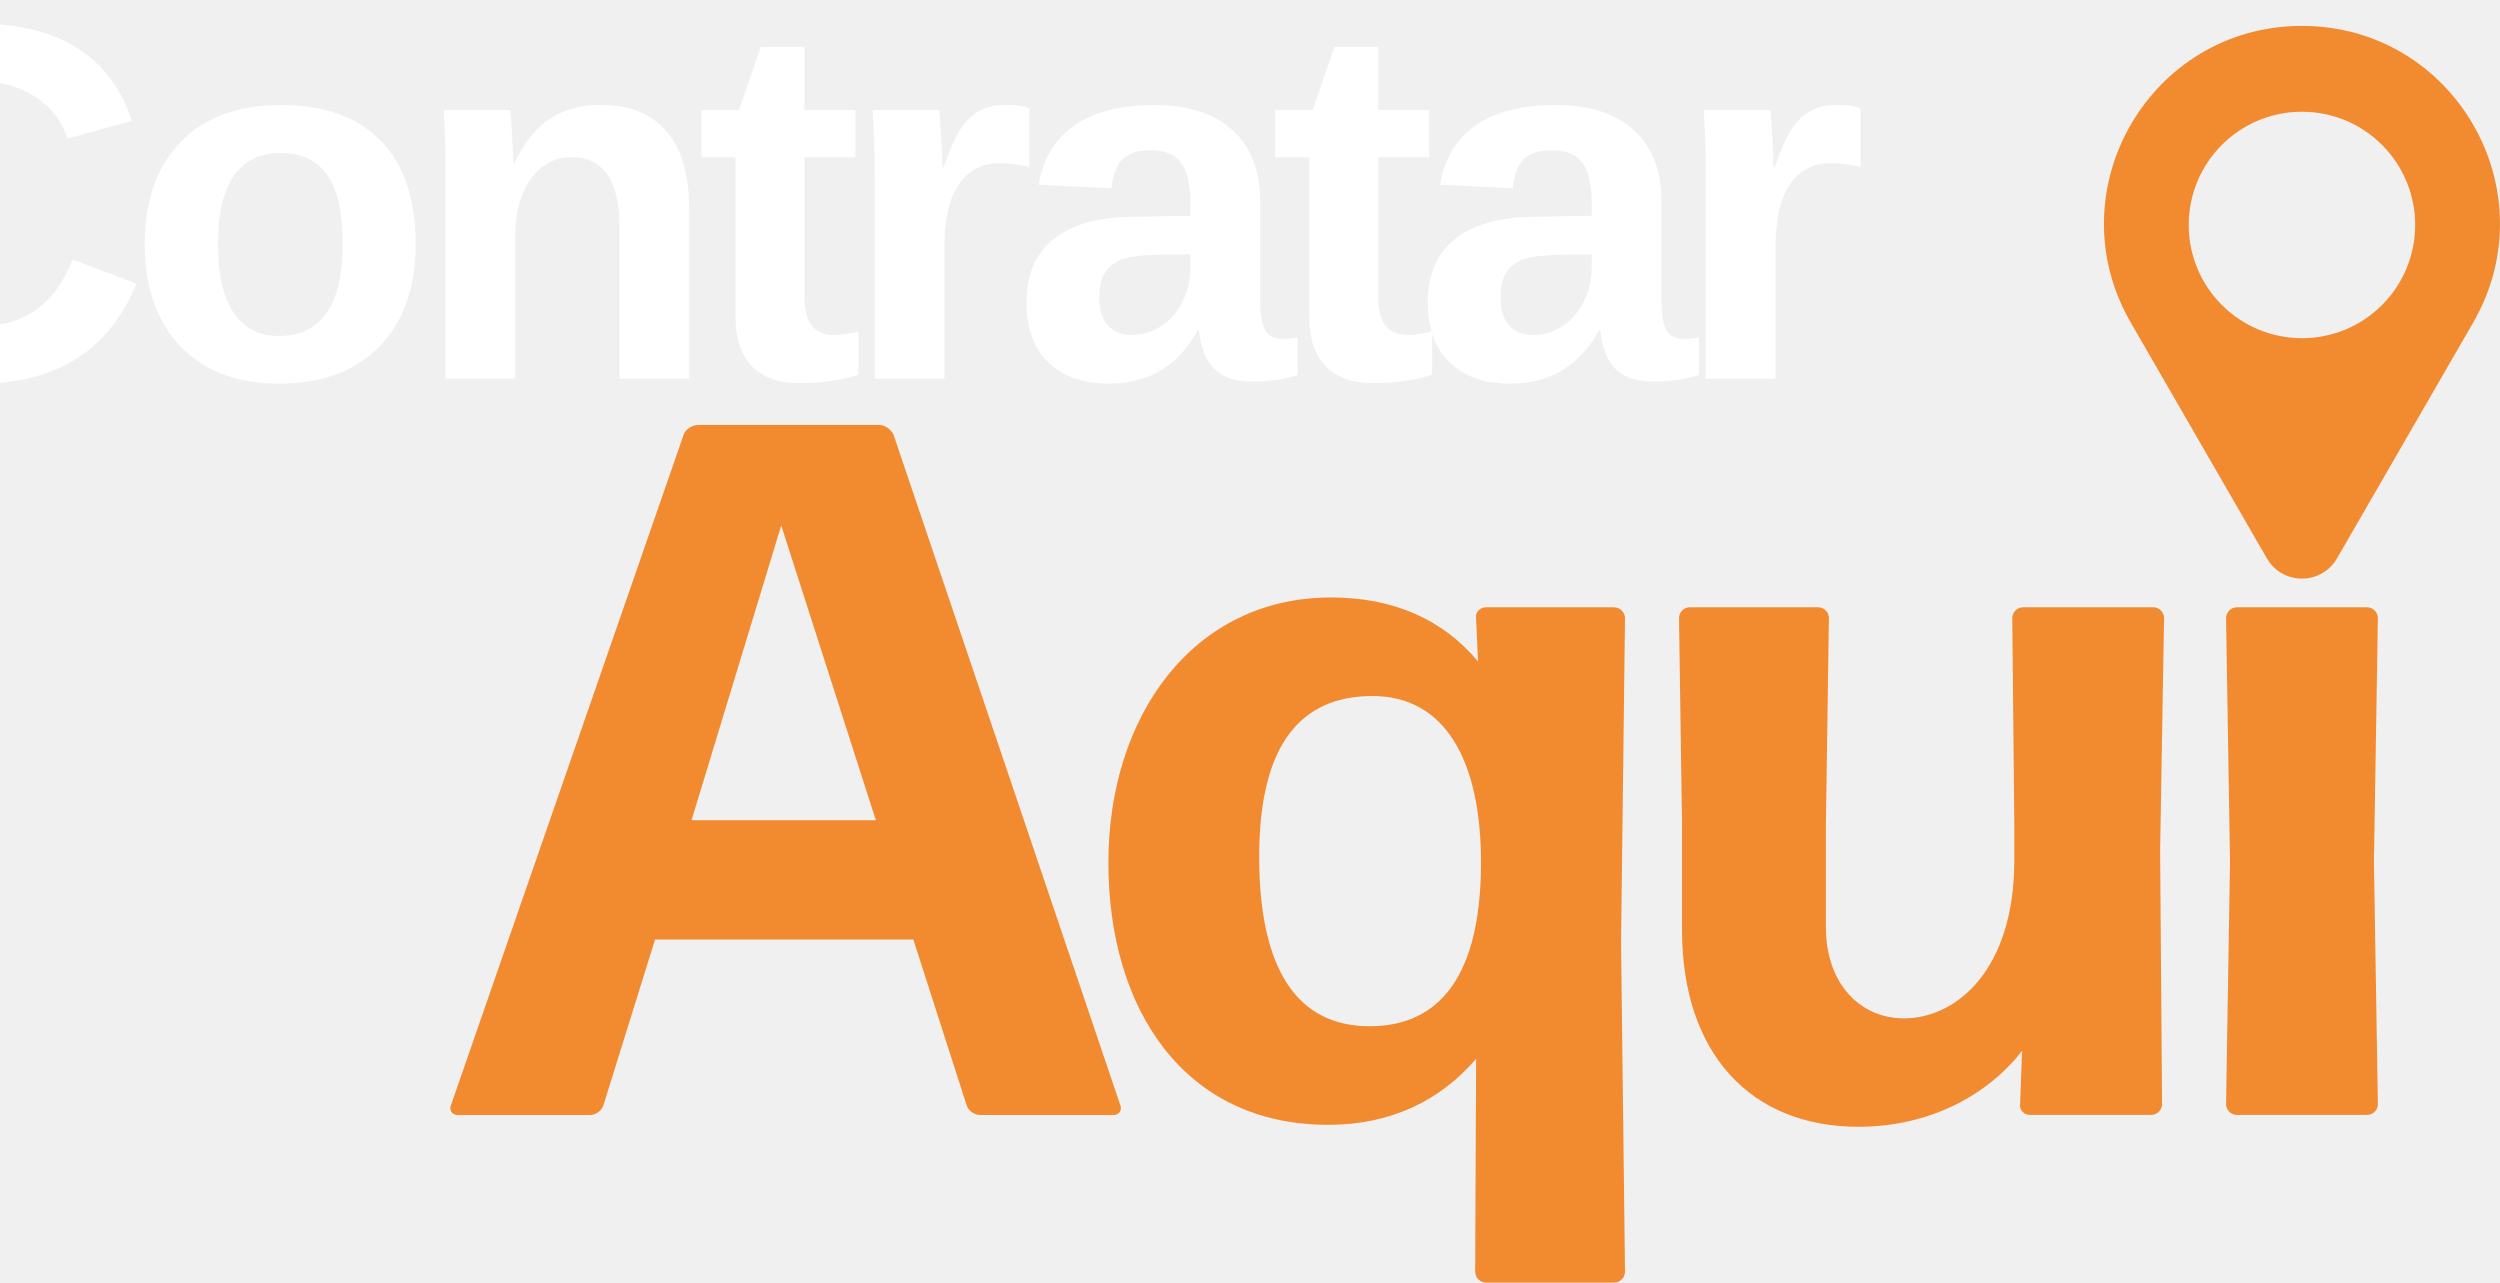
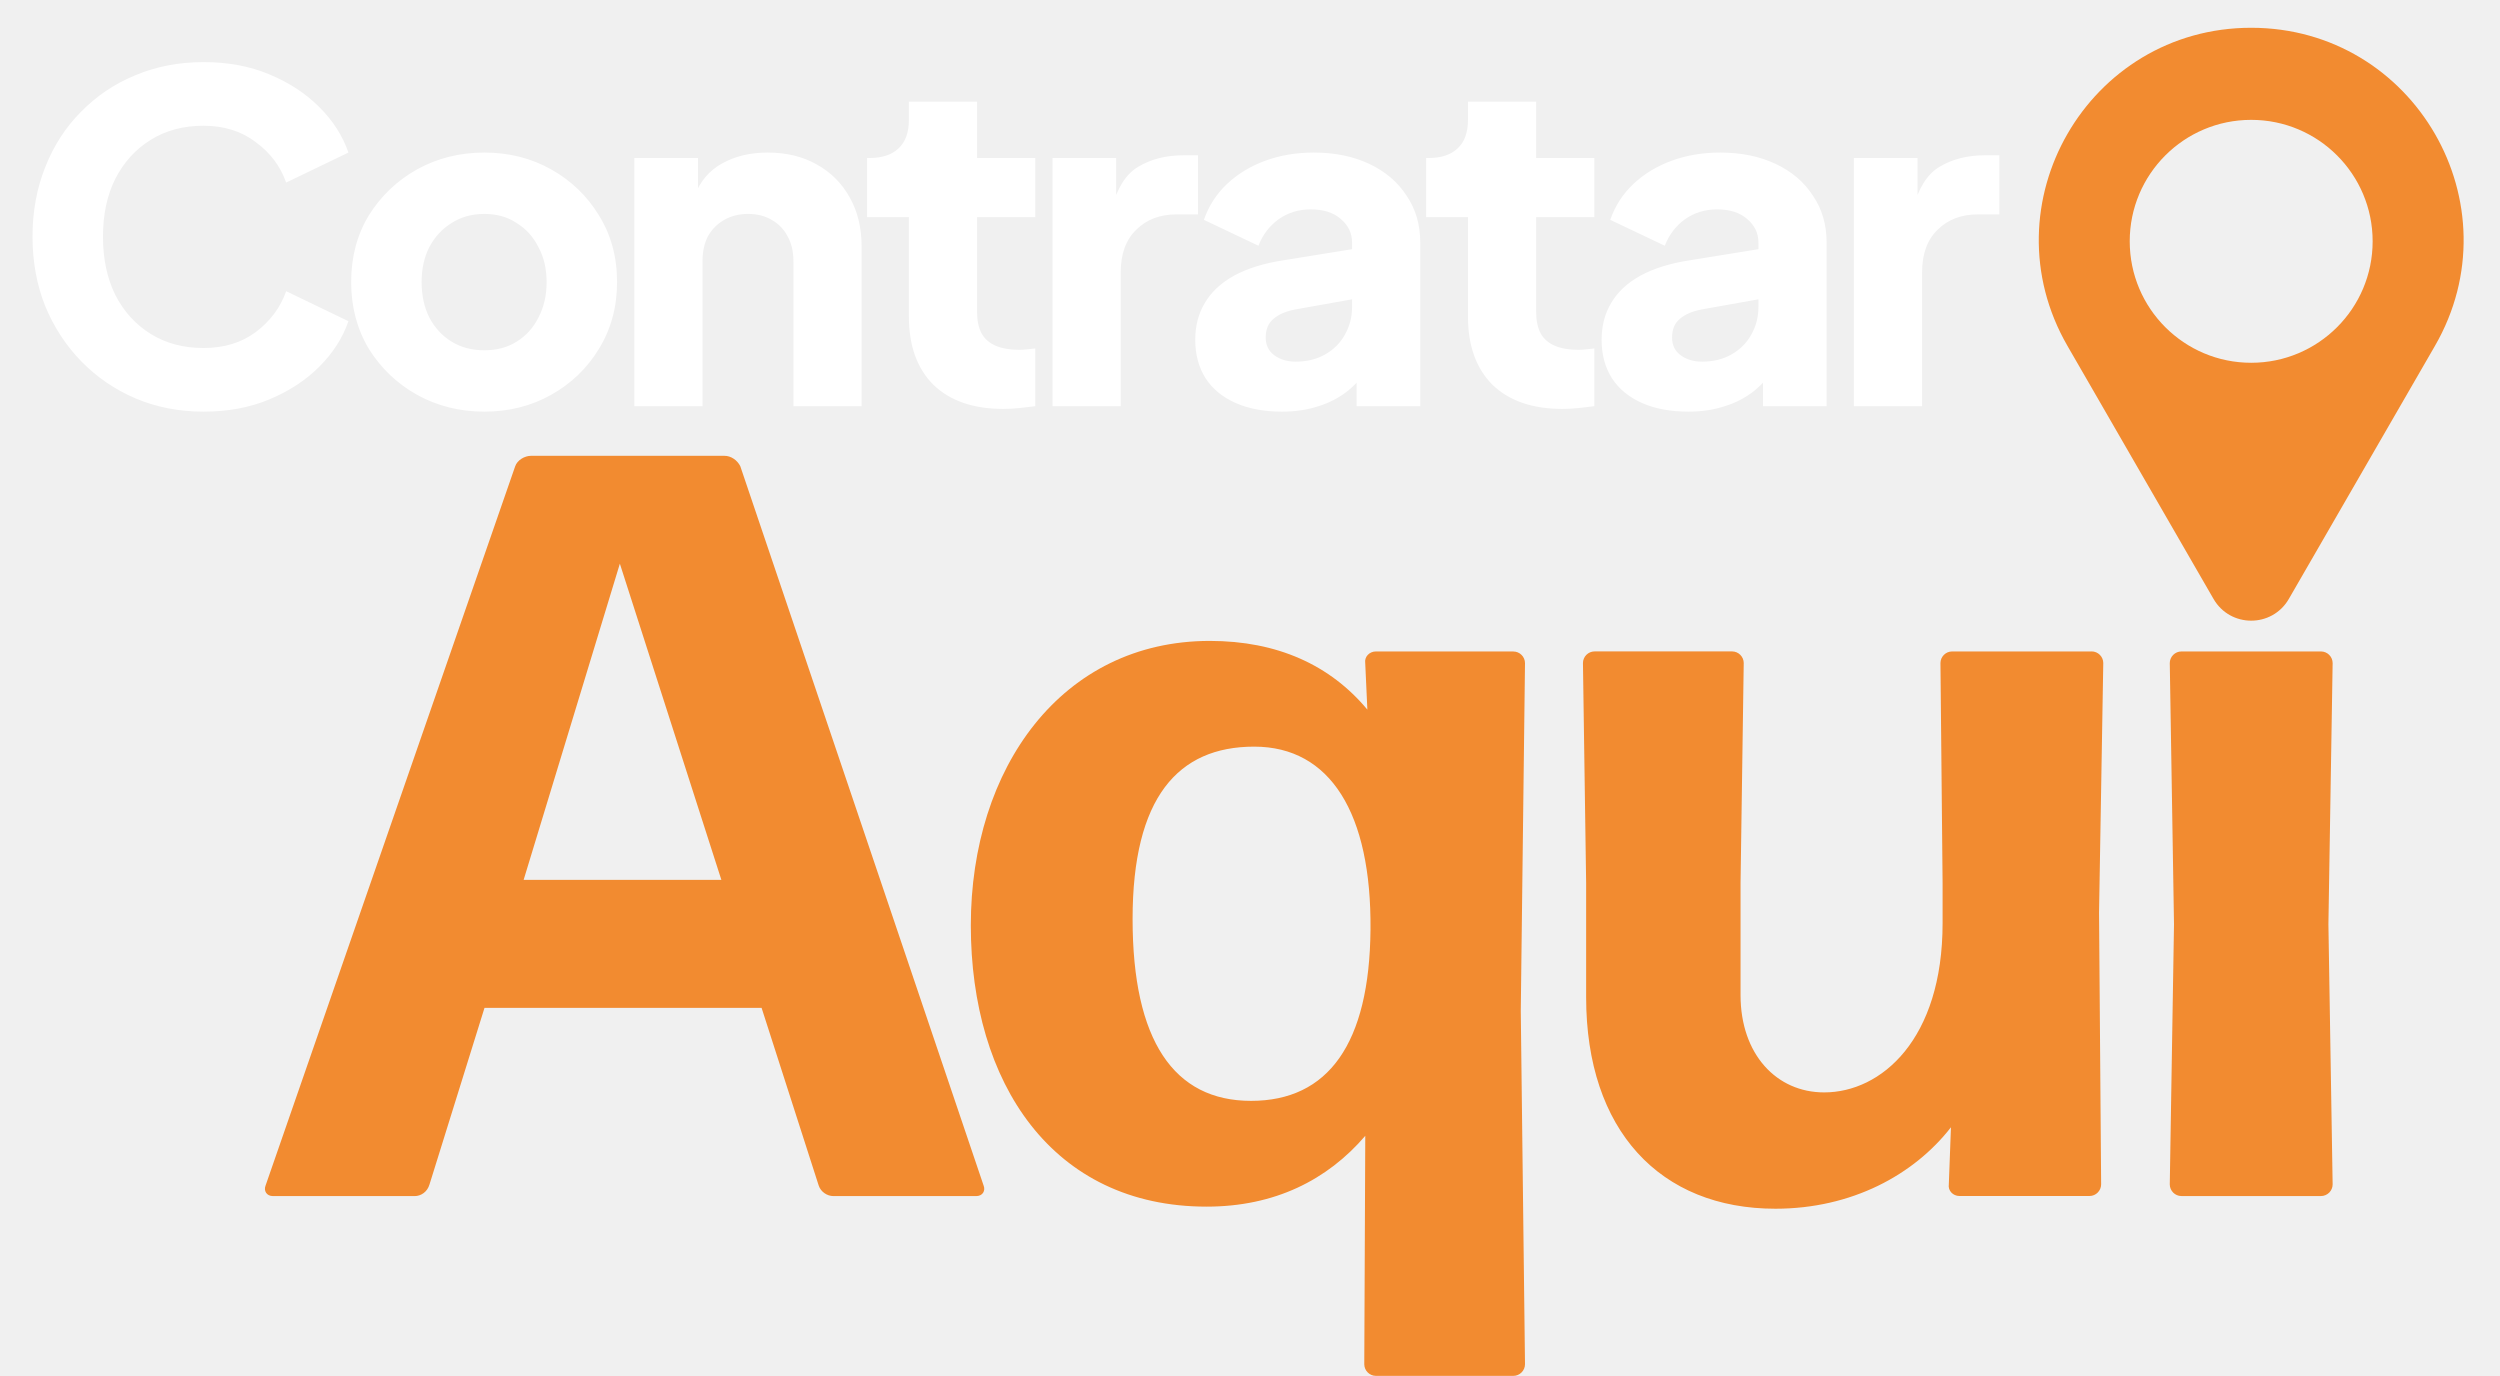
- <svg xmlns="http://www.w3.org/2000/svg" viewBox="0 0 590 302.68" version="1.1" id="svg2" width="590" height="302.68">
+ <svg xmlns="http://www.w3.org/2000/svg" viewBox="0 0 550 302.68" version="1.1" id="svg2" width="550" height="302.68">
  <defs id="defs2" />
-   <path fill="#f28b30" d="m 210.89,102.61 c -0.69,-1.4 -2.09,-2.33 -3.49,-2.33 h -42.57 c -1.4,0 -3.03,0.93 -3.5,2.33 l -54.9,158.2 c -0.47,1.16 0.22,2.33 1.62,2.33 h 31.18 c 1.4,0 2.79,-0.93 3.26,-2.56 l 12.1,-38.85 h 60.96 l 12.56,39.08 c 0.46,1.4 1.86,2.33 3.25,2.33 h 31.41 c 1.4,0 2.09,-1.16 1.62,-2.33 l -53.51,-158.2 z m -47.69,90.96 21.17,-69.56 22.33,69.56 h -43.51 z m 395.42,-50.25 h -30.71 c -1.4,0 -2.56,1.16 -2.56,2.56 l 0.93,57.46 -0.93,57.23 c 0,1.4 1.16,2.56 2.56,2.56 h 30.71 c 1.4,0 2.56,-1.16 2.56,-2.56 l -0.93,-57.23 0.93,-57.46 c 0,-1.4 -1.16,-2.56 -2.56,-2.56 M 543.26,6.11 c -35.92,0 -58.37,38.89 -40.41,70 l 32.13,55.66 c 3.68,6.37 12.88,6.37 16.56,0 l 32.14,-55.66 c 17.96,-31.11 -4.49,-70 -40.42,-70 m 0,73.7 c -14.75,0 -26.72,-11.96 -26.72,-26.72 0,-14.76 11.96,-26.72 26.72,-26.72 14.76,0 26.72,11.96 26.72,26.72 0,14.76 -11.96,26.72 -26.72,26.72 m -35.09,63.51 h -30.71 c -1.4,0 -2.56,1.16 -2.56,2.56 l 0.47,48.39 v 8.84 c 0,25.59 -13.5,37.22 -26.06,37.22 -10.47,0 -18.39,-8.38 -18.39,-21.41 v -24.66 l 0.7,-48.39 c 0,-1.4 -1.16,-2.56 -2.56,-2.56 h -30.25 c -1.4,0 -2.56,1.16 -2.56,2.56 l 0.7,48.39 v 25.13 c 0,29.31 16.29,46.53 41.64,46.53 16.76,0 30.48,-7.44 38.62,-17.92 l -0.47,12.56 c -0.22,1.4 0.94,2.56 2.34,2.56 h 28.62 c 1.39,0 2.55,-1.16 2.55,-2.56 l -0.46,-59.78 0.93,-54.91 c 0,-1.4 -1.16,-2.56 -2.56,-2.56 z m -127.24,0 h -30.24 c -1.4,0 -2.56,1.16 -2.34,2.56 l 0.47,10.24 C 340.68,146.34 329.05,141 314.16,141 c -32.57,0 -52.58,27.92 -52.58,62.58 0,34.66 17.92,61.88 51.89,61.88 14.89,0 26.52,-5.81 34.89,-15.58 l -0.22,50.25 c 0,1.4 1.16,2.56 2.56,2.56 h 30.24 c 1.4,0 2.56,-1.16 2.56,-2.56 l -0.93,-77.7 0.93,-76.54 c 0,-1.4 -1.16,-2.56 -2.56,-2.56 z m -57.7,98.87 c -16.99,0 -26.06,-13.26 -26.06,-40.01 0,-26.75 10,-37.92 26.75,-37.92 16.75,0 25.82,14.66 25.59,40.25 -0.22,25.12 -9.3,37.68 -26.28,37.68" id="path2" />
-   <text xml:space="preserve" style="font-weight:bold;font-size:120px;line-height:13422px;font-family:Arial, sans-serif;-inkscape-font-specification:'Arial, sans-serif Bold';text-align:center;letter-spacing:-6px;writing-mode:lr-tb;direction:ltr;text-anchor:middle;opacity:1;fill:#354aff;fill-opacity:0.998;stroke-width:0" x="241.855" y="89.363" id="text2">
-     <tspan id="tspan2" x="238.855" y="89.363" style="font-style:normal;font-variant:normal;font-weight:bold;font-stretch:normal;font-size:120px;line-height:13422px;font-family:Arial, sans-serif;-inkscape-font-specification:'Arial, sans-serif Bold';letter-spacing:-6px;baseline-shift:baseline;fill:#ffffff" dx="0 0 0 0 0 0 0 0 0">Contratar</tspan>
-   </text>
+   <path fill="#f28b30" d="m 162.89,102.61 c -0.69,-1.4 -2.09,-2.33 -3.49,-2.33 h -42.57 c -1.4,0 -3.03,0.93 -3.5,2.33 l -54.9,158.2 c -0.47,1.16 0.22,2.33 1.62,2.33 h 31.18 c 1.4,0 2.79,-0.93 3.26,-2.56 l 12.1,-38.85 h 60.96 l 12.56,39.08 c 0.46,1.4 1.86,2.33 3.25,2.33 h 31.41 c 1.4,0 2.09,-1.16 1.62,-2.33 l -53.51,-158.2 z m -47.69,90.96 21.17,-69.56 22.33,69.56 h -43.51 z m 395.42,-50.25 h -30.71 c -1.4,0 -2.56,1.16 -2.56,2.56 l 0.93,57.46 -0.93,57.23 c 0,1.4 1.16,2.56 2.56,2.56 h 30.71 c 1.4,0 2.56,-1.16 2.56,-2.56 l -0.93,-57.23 0.93,-57.46 c 0,-1.4 -1.16,-2.56 -2.56,-2.56 M 495.26,6.11 c -35.92,0 -58.37,38.89 -40.41,70 l 32.13,55.66 c 3.68,6.37 12.88,6.37 16.56,0 l 32.14,-55.66 c 17.96,-31.11 -4.49,-70 -40.42,-70 m 0,73.7 c -14.75,0 -26.72,-11.96 -26.72,-26.72 0,-14.76 11.96,-26.72 26.72,-26.72 14.76,0 26.72,11.96 26.72,26.72 0,14.76 -11.96,26.72 -26.72,26.72 m -35.09,63.51 h -30.71 c -1.4,0 -2.56,1.16 -2.56,2.56 l 0.47,48.39 v 8.84 c 0,25.59 -13.5,37.22 -26.06,37.22 -10.47,0 -18.39,-8.38 -18.39,-21.41 v -24.66 l 0.7,-48.39 c 0,-1.4 -1.16,-2.56 -2.56,-2.56 h -30.25 c -1.4,0 -2.56,1.16 -2.56,2.56 l 0.7,48.39 v 25.13 c 0,29.31 16.29,46.53 41.64,46.53 16.76,0 30.48,-7.44 38.62,-17.92 l -0.47,12.56 c -0.22,1.4 0.94,2.56 2.34,2.56 h 28.62 c 1.39,0 2.55,-1.16 2.55,-2.56 l -0.46,-59.78 0.93,-54.91 c 0,-1.4 -1.16,-2.56 -2.56,-2.56 z m -127.24,0 h -30.24 c -1.4,0 -2.56,1.16 -2.34,2.56 l 0.47,10.24 C 292.68,146.34 281.05,141 266.16,141 c -32.57,0 -52.58,27.92 -52.58,62.58 0,34.66 17.92,61.88 51.89,61.88 14.89,0 26.52,-5.81 34.89,-15.58 l -0.22,50.25 c 0,1.4 1.16,2.56 2.56,2.56 h 30.24 c 1.4,0 2.56,-1.16 2.56,-2.56 l -0.93,-77.7 0.93,-76.54 c 0,-1.4 -1.16,-2.56 -2.56,-2.56 z m -57.7,98.87 c -16.99,0 -26.06,-13.26 -26.06,-40.01 0,-26.75 10,-37.92 26.75,-37.92 16.75,0 25.82,14.66 25.59,40.25 -0.22,25.12 -9.3,37.68 -26.28,37.68" id="path2" />
+   <path style="font-weight:bold;font-size:100px;line-height:833.333px;font-family:'Plus Jakarta Sans';-inkscape-font-specification:'Plus Jakarta Sans Bold';text-align:center;letter-spacing:-5px;baseline-shift:baseline;text-anchor:middle;fill:#ffffff;fill-opacity:0.998;stroke-width:0" d="m 44.755,90.563 q -8,0 -14.9,-2.9 -6.8,-2.9 -11.9,-8.1 -5.1,-5.2 -8,-12.2 -2.8,-7 -2.8,-15.3 0,-8.3 2.8,-15.3 2.8,-7.1 7.9,-12.2 5.1,-5.2 11.9,-8 6.9,-2.9 15,-2.9 8.1,0 14.5,2.7 6.5,2.7 11,7.2 4.5,4.5 6.4,10 l -13.7,6.6 q -1.9,-5.4 -6.7,-8.9 -4.7,-3.6 -11.5,-3.6 -6.6,0 -11.6,3.1 -5,3.1 -7.8,8.6 -2.7,5.4 -2.7,12.7 0,7.3 2.7,12.8 2.8,5.5 7.8,8.6 5,3.1 11.6,3.1 6.8,0 11.5,-3.5 4.8,-3.6 6.7,-9 l 13.7,6.6 q -1.9,5.5 -6.4,10 -4.5,4.5 -11,7.2 -6.4,2.7 -14.5,2.7 z m 61.8,0 q -8.1,0 -14.8,-3.7 -6.6,-3.7 -10.6,-10.1 -3.9,-6.5 -3.9,-14.7 0,-8.3 3.9,-14.7 4,-6.4 10.6,-10.1 6.7,-3.7 14.8,-3.7 8.1,0 14.7,3.7 6.6,3.7 10.5,10.1 4,6.4 4,14.7 0,8.2 -4,14.7 -3.9,6.4 -10.5,10.1 -6.6,3.7 -14.7,3.7 z m 0,-13.5 q 4.1,0 7.1,-1.9 3.1,-1.9 4.8,-5.3 1.8,-3.4 1.8,-7.8 0,-4.4 -1.8,-7.7 -1.7,-3.4 -4.8,-5.3 -3,-2 -7.1,-2 -4.1,0 -7.2,2 -3.1,1.9 -4.9,5.3 -1.7,3.3 -1.7,7.7 0,4.4 1.7,7.8 1.8,3.4 4.9,5.3 3.1,1.9 7.2,1.9 z m 33,12.3 v -54.6 h 14 v 10.8 l -0.8,-2.4 q 1.9,-4.9 6.1,-7.2 4.3,-2.4 10,-2.4 6.2,0 10.8,2.6 4.7,2.6 7.3,7.3 2.6,4.6 2.6,10.8 v 35.1 h -15 v -31.9 q 0,-3.2 -1.3,-5.5 -1.2,-2.3 -3.5,-3.6 -2.2,-1.3 -5.2,-1.3 -2.9,0 -5.2,1.3 -2.3,1.3 -3.6,3.6 -1.2,2.3 -1.2,5.5 v 31.9 z m 81.2,0.6 q -9.9,0 -15.4,-5.3 -5.4,-5.4 -5.4,-15 v -21.9 h -9.2 v -13 h 0.5 q 4.2,0 6.4,-2.1 2.3,-2.1 2.3,-6.3 v -4 h 15 v 12.4 h 12.8 v 13 h -12.8 v 20.9 q 0,2.8 1,4.7 1,1.8 3.1,2.7 2.1,0.9 5.2,0.9 0.7,0 1.6,-0.1 0.9,-0.1 1.9,-0.2 v 12.7 q -1.5,0.2 -3.4,0.4 -1.9,0.2 -3.6,0.2 z m 10.8,-0.6 v -54.6 h 14 v 13.1 l -1,-1.9 q 1.8,-6.9 5.9,-9.3 4.2,-2.5 9.9,-2.5 h 3.2 v 13 h -4.7 q -5.5,0 -8.9,3.4 -3.4,3.3 -3.4,9.4 v 29.4 z m 50.5,1.2 q -5.9,0 -10.2,-1.9 -4.3,-1.9 -6.6,-5.4 -2.3,-3.6 -2.3,-8.5 0,-4.6 2.1,-8.1 2.1,-3.6 6.4,-6 4.4,-2.4 10.9,-3.4 l 16.7,-2.7 v 11 l -14,2.5 q -3.2,0.6 -4.9,2.1 -1.7,1.4 -1.7,4.1 0,2.5 1.9,3.9 1.9,1.4 4.7,1.4 3.7,0 6.5,-1.6 2.8,-1.6 4.3,-4.3 1.6,-2.8 1.6,-6.1 v -14.2 q 0,-3.1 -2.5,-5.2 -2.4,-2.1 -6.6,-2.1 -4,0 -7.1,2.2 -3,2.2 -4.4,5.8 l -12,-5.7 q 1.6,-4.6 5.1,-7.9 3.5,-3.3 8.4,-5.1 4.9,-1.8 10.7,-1.8 6.9,0 12.2,2.5 5.3,2.5 8.2,7 3,4.4 3,10.3 v 36 h -14 v -8.8 l 3.4,-0.6 q -2.4,3.6 -5.3,6 -2.9,2.3 -6.5,3.4 -3.6,1.2 -8,1.2 z m 61.7,-0.6 q -9.9,0 -15.4,-5.3 -5.4,-5.4 -5.4,-15 v -21.9 h -9.2 v -13 h 0.5 q 4.2,0 6.4,-2.1 2.3,-2.1 2.3,-6.3 v -4 h 15 v 12.4 h 12.8 v 13 h -12.8 v 20.9 q 0,2.8 1,4.7 1,1.8 3.1,2.7 2.1,0.9 5.2,0.9 0.7,0 1.6,-0.1 0.9,-0.1 1.9,-0.2 v 12.7 q -1.5,0.2 -3.4,0.4 -1.9,0.2 -3.6,0.2 z m 27.7,0.6 q -5.9,0 -10.2,-1.9 -4.3,-1.9 -6.6,-5.4 -2.3,-3.6 -2.3,-8.5 0,-4.6 2.1,-8.1 2.1,-3.6 6.4,-6 4.4,-2.4 10.9,-3.4 l 16.7,-2.7 v 11 l -14,2.5 q -3.2,0.6 -4.9,2.1 -1.7,1.4 -1.7,4.1 0,2.5 1.9,3.9 1.9,1.4 4.7,1.4 3.7,0 6.5,-1.6 2.8,-1.6 4.3,-4.3 1.6,-2.8 1.6,-6.1 v -14.2 q 0,-3.1 -2.5,-5.2 -2.4,-2.1 -6.6,-2.1 -4,0 -7.1,2.2 -3,2.2 -4.4,5.8 l -12,-5.7 q 1.6,-4.6 5.1,-7.9 3.5,-3.3 8.4,-5.1 4.9,-1.8 10.7,-1.8 6.9,0 12.2,2.5 5.3,2.5 8.2,7 3,4.4 3,10.3 v 36 h -14 v -8.8 l 3.4,-0.6 q -2.4,3.6 -5.3,6 -2.9,2.3 -6.5,3.4 -3.6,1.2 -8,1.2 z m 36.4,-1.2 v -54.6 h 14 v 13.1 l -1,-1.9 q 1.8,-6.9 5.9,-9.3 4.2,-2.5 9.9,-2.5 h 3.2 v 13 h -4.7 q -5.5,0 -8.9,3.4 -3.4,3.3 -3.4,9.4 v 29.4 z" id="text2" aria-label="Contratar" />
</svg>
